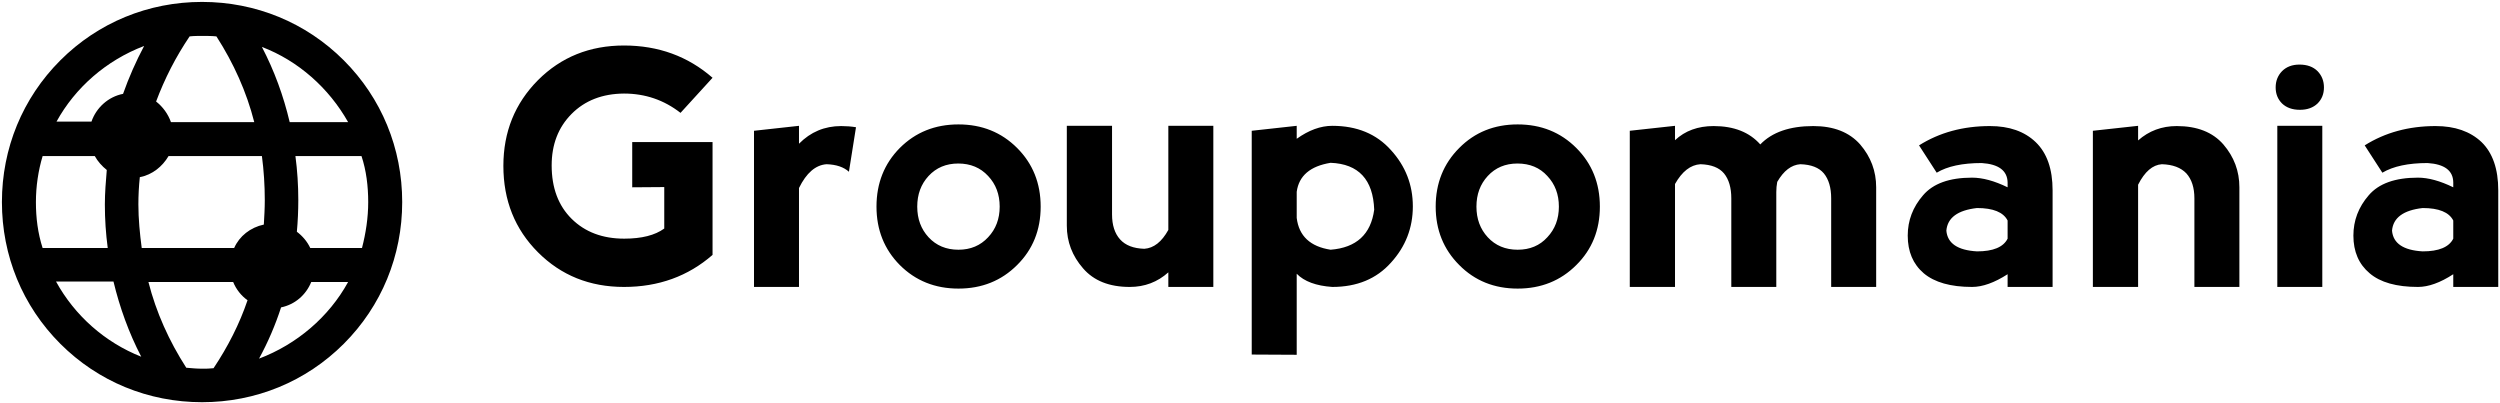
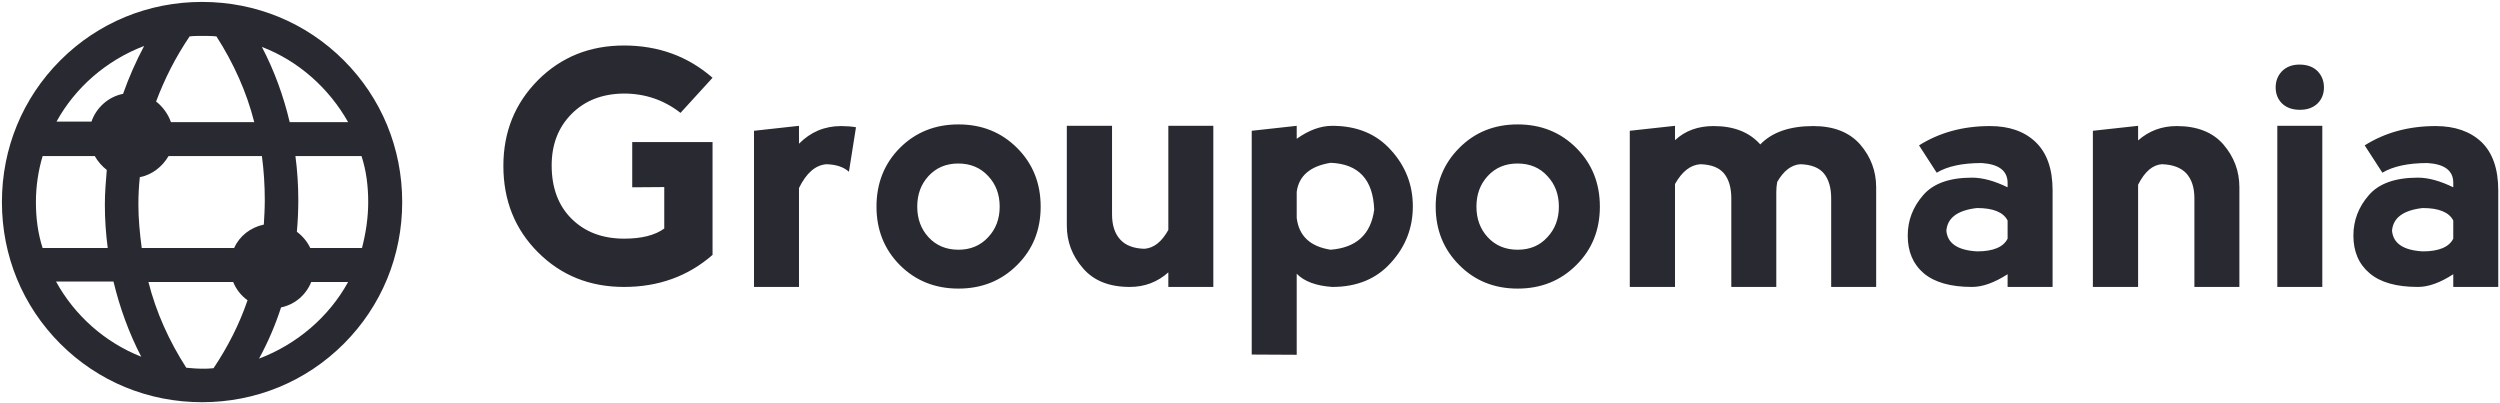
<svg xmlns="http://www.w3.org/2000/svg" data-v-5f19e91b="" width="485" height="78" viewBox="0 0 485 78">
-   <g data-v-5f19e91b="" id="35fa3215-a46c-2dc7-0ca7-44149903aade" fill="black" transform="matrix(4.569688,0,0,4.569688,96.32992,-2.231069)">
+   <g data-v-5f19e91b="" id="35fa3215-a46c-2dc7-0ca7-44149903aade" fill="#292931" transform="matrix(4.569688,0,0,4.569688,96.32992,-2.231069)">
    <path d="M5.41 12.67L5.41 12.67Q3.23 12.67 1.76 11.20L1.76 11.20L1.76 11.20Q0.29 9.73 0.29 7.53L0.29 7.53L0.29 7.53Q0.29 5.37 1.76 3.89L1.76 3.89L1.76 3.89Q3.23 2.42 5.41 2.42L5.41 2.42L5.41 2.42Q7.60 2.42 9.17 3.79L9.17 3.79L7.81 5.28L7.81 5.28Q6.76 4.46 5.41 4.46L5.41 4.46L5.41 4.46Q4.03 4.47 3.18 5.33L3.18 5.33L3.18 5.33Q2.34 6.18 2.34 7.51L2.34 7.51L2.34 7.51Q2.34 8.94 3.19 9.78L3.19 9.78L3.19 9.78Q4.04 10.62 5.42 10.62L5.42 10.62L5.42 10.62Q6.53 10.62 7.12 10.19L7.12 10.19L7.12 8.43L5.76 8.44L5.76 6.52L9.17 6.52L9.17 11.31L9.17 11.31Q7.61 12.67 5.41 12.67L5.41 12.67ZM12.84 5.83L12.84 6.59L12.84 6.59Q13.58 5.84 14.63 5.84L14.63 5.84L14.63 5.84Q14.96 5.84 15.26 5.89L15.26 5.89L14.96 7.78L14.96 7.78Q14.63 7.48 14.01 7.46L14.01 7.46L14.01 7.46Q13.31 7.51 12.84 8.47L12.84 8.47L12.84 12.67L10.93 12.67L10.93 6.04L12.84 5.83ZM19.61 12.74L19.61 12.74Q18.12 12.74 17.12 11.74L17.12 11.74L17.12 11.74Q16.13 10.74 16.13 9.26L16.13 9.26L16.13 9.26Q16.13 7.77 17.12 6.77L17.12 6.77L17.12 6.77Q18.12 5.77 19.61 5.77L19.61 5.77L19.61 5.77Q21.10 5.77 22.10 6.77L22.10 6.77L22.10 6.77Q23.10 7.77 23.10 9.26L23.10 9.26L23.10 9.26Q23.10 10.75 22.10 11.74L22.10 11.74L22.10 11.74Q21.10 12.74 19.61 12.74L19.61 12.74ZM19.61 11.09L19.61 11.09L19.61 11.09Q20.38 11.09 20.87 10.56L20.87 10.56L20.87 10.56Q21.36 10.04 21.36 9.26L21.36 9.26L21.36 9.26Q21.36 8.48 20.87 7.96L20.87 7.96L20.87 7.96Q20.38 7.43 19.60 7.43L19.60 7.43L19.60 7.43Q18.83 7.43 18.34 7.96L18.34 7.96L18.34 7.96Q17.86 8.48 17.86 9.26L17.86 9.26L17.86 9.26Q17.86 10.04 18.34 10.56L18.34 10.56L18.34 10.56Q18.83 11.09 19.61 11.09ZM28.52 10.25L28.52 10.25L28.52 5.83L30.43 5.83L30.43 12.67L28.52 12.67L28.52 12.05L28.52 12.05Q27.83 12.67 26.88 12.67L26.88 12.67L26.88 12.67Q25.58 12.67 24.90 11.88L24.90 11.88L24.90 11.88Q24.21 11.09 24.21 10.07L24.21 10.07L24.21 5.83L26.13 5.83L26.13 9.59L26.13 9.59Q26.13 10.27 26.47 10.65L26.47 10.65L26.47 10.65Q26.81 11.03 27.50 11.05L27.50 11.05L27.50 11.05Q28.10 11.01 28.52 10.25ZM33.97 15.55L32.06 15.54L32.06 6.04L33.97 5.83L33.97 6.38L33.97 6.38Q34.74 5.83 35.48 5.83L35.48 5.83L35.48 5.83Q37.05 5.83 37.97 6.86L37.97 6.86L37.97 6.86Q38.90 7.88 38.90 9.25L38.90 9.25L38.90 9.25Q38.90 10.62 37.97 11.64L37.97 11.64L37.97 11.64Q37.05 12.67 35.48 12.67L35.48 12.67L35.48 12.67Q34.45 12.60 33.97 12.11L33.97 12.11L33.97 15.55ZM33.97 8.63L33.97 8.63L33.97 9.74L33.97 9.74Q34.11 10.89 35.41 11.09L35.41 11.09L35.41 11.09Q37.05 10.96 37.26 9.39L37.26 9.39L37.26 9.39Q37.19 7.47 35.41 7.40L35.41 7.40L35.41 7.40Q34.11 7.61 33.97 8.63ZM43.35 12.74L43.35 12.74Q41.86 12.74 40.87 11.74L40.87 11.74L40.87 11.74Q39.87 10.74 39.87 9.26L39.87 9.26L39.87 9.26Q39.87 7.77 40.87 6.77L40.87 6.77L40.87 6.77Q41.86 5.77 43.35 5.77L43.35 5.77L43.35 5.77Q44.84 5.77 45.84 6.77L45.84 6.77L45.84 6.77Q46.84 7.77 46.84 9.26L46.84 9.26L46.84 9.26Q46.84 10.75 45.84 11.74L45.84 11.74L45.84 11.74Q44.84 12.74 43.35 12.74L43.35 12.74ZM43.35 11.09L43.35 11.09L43.35 11.09Q44.13 11.09 44.61 10.56L44.61 10.56L44.61 10.56Q45.10 10.04 45.10 9.26L45.10 9.26L45.10 9.26Q45.10 8.48 44.61 7.96L44.61 7.96L44.61 7.96Q44.13 7.43 43.34 7.43L43.34 7.43L43.34 7.43Q42.57 7.43 42.08 7.96L42.08 7.96L42.08 7.96Q41.60 8.48 41.60 9.26L41.60 9.26L41.60 9.26Q41.60 10.04 42.08 10.56L42.08 10.56L42.08 10.56Q42.57 11.09 43.35 11.09ZM50.03 8.30L50.03 8.30L50.03 12.67L48.11 12.67L48.11 6.04L50.03 5.83L50.03 6.44L50.03 6.44Q50.67 5.84 51.67 5.84L51.67 5.84L51.67 5.84Q52.96 5.84 53.65 6.62L53.65 6.62L53.65 6.62Q54.40 5.84 55.90 5.84L55.90 5.84L55.90 5.84Q57.20 5.84 57.89 6.62L57.89 6.62L57.89 6.62Q58.57 7.41 58.57 8.44L58.57 8.44L58.57 12.67L56.66 12.67L56.66 8.91L56.66 8.91Q56.66 8.23 56.35 7.85L56.35 7.85L56.35 7.85Q56.04 7.48 55.35 7.46L55.35 7.46L55.35 7.46Q54.78 7.50 54.37 8.21L54.37 8.21L54.37 8.21Q54.33 8.42 54.33 8.64L54.33 8.64L54.33 12.67L52.42 12.67L52.42 8.91L52.42 8.91Q52.42 8.23 52.11 7.85L52.11 7.85L52.11 7.85Q51.80 7.48 51.11 7.46L51.11 7.46L51.11 7.46Q50.48 7.50 50.03 8.30ZM61.14 7.82L60.39 6.66L60.39 6.66Q61.69 5.84 63.40 5.84L63.40 5.84L63.40 5.84Q64.63 5.84 65.34 6.52L65.34 6.52L65.34 6.52Q66.06 7.21 66.06 8.57L66.06 8.57L66.06 12.67L64.15 12.67L64.15 12.13L64.15 12.13Q63.31 12.67 62.64 12.67L62.64 12.67L62.64 12.67Q61.28 12.67 60.59 12.09L60.59 12.09L60.59 12.09Q59.91 11.51 59.91 10.49L59.91 10.49L59.91 10.49Q59.91 9.53 60.56 8.78L60.56 8.78L60.56 8.78Q61.20 8.03 62.64 8.03L62.64 8.03L62.64 8.03Q63.31 8.03 64.15 8.44L64.15 8.44L64.15 8.23L64.15 8.23Q64.13 7.48 63.05 7.41L63.05 7.41L63.05 7.41Q61.82 7.41 61.14 7.82L61.14 7.82ZM64.15 10.62L64.15 10.62L64.15 9.85L64.15 9.85Q63.88 9.32 62.85 9.32L62.85 9.32L62.85 9.32Q61.62 9.46 61.55 10.28L61.55 10.28L61.55 10.28Q61.62 11.09 62.85 11.16L62.85 11.16L62.85 11.16Q63.88 11.16 64.15 10.62ZM69.69 8.33L69.69 8.33L69.69 12.67L67.77 12.67L67.77 6.04L69.69 5.83L69.69 6.45L69.69 6.45Q70.38 5.84 71.33 5.84L71.33 5.84L71.33 5.84Q72.63 5.84 73.31 6.62L73.31 6.62L73.31 6.62Q73.99 7.41 73.99 8.44L73.99 8.44L73.99 12.67L72.08 12.67L72.08 8.91L72.08 8.91Q72.08 8.23 71.74 7.85L71.74 7.85L71.74 7.85Q71.39 7.48 70.70 7.46L70.70 7.46L70.70 7.46Q70.11 7.50 69.69 8.33ZM77.51 12.67L75.60 12.67L75.60 5.83L77.51 5.83L77.51 12.67ZM75.53 4.20L75.53 4.20L75.53 4.20Q75.53 4.61 75.80 4.88L75.80 4.88L75.80 4.88Q76.08 5.15 76.56 5.15L76.56 5.15L76.56 5.15Q77.03 5.15 77.31 4.88L77.31 4.88L77.31 4.88Q77.58 4.61 77.58 4.20L77.58 4.20L77.58 4.20Q77.58 3.79 77.31 3.51L77.31 3.51L77.31 3.51Q77.03 3.23 76.54 3.23L76.54 3.23L76.54 3.23Q76.08 3.23 75.80 3.51L75.80 3.51L75.80 3.51Q75.53 3.79 75.53 4.20ZM80.06 7.82L79.31 6.66L79.31 6.66Q80.61 5.84 82.32 5.84L82.32 5.84L82.32 5.84Q83.55 5.84 84.27 6.52L84.27 6.52L84.27 6.52Q84.98 7.21 84.98 8.57L84.98 8.57L84.98 12.67L83.07 12.67L83.07 12.13L83.07 12.13Q82.24 12.67 81.57 12.67L81.57 12.67L81.57 12.67Q80.20 12.67 79.52 12.09L79.52 12.09L79.52 12.09Q78.83 11.51 78.83 10.49L78.83 10.49L78.83 10.49Q78.83 9.53 79.48 8.78L79.48 8.78L79.48 8.78Q80.12 8.03 81.57 8.03L81.57 8.03L81.57 8.03Q82.23 8.03 83.07 8.44L83.07 8.44L83.07 8.23L83.07 8.23Q83.06 7.48 81.98 7.41L81.98 7.41L81.98 7.41Q80.75 7.41 80.06 7.82L80.06 7.82ZM83.07 10.62L83.07 10.62L83.07 9.85L83.07 9.85Q82.80 9.32 81.77 9.32L81.77 9.32L81.77 9.32Q80.54 9.46 80.47 10.28L80.47 10.28L80.47 10.28Q80.54 11.09 81.77 11.16L81.77 11.16L81.77 11.16Q82.80 11.16 83.07 10.62Z" />
  </g>
-   <g data-v-5f19e91b="" id="c3a0a99d-5b99-a49f-d46f-4168a2d07e26" transform="matrix(0.9288891,0,0,0.9288891,183.1778,-199.5245)" stroke="none" fill="black">
+   <g data-v-5f19e91b="" id="c3a0a99d-5b99-a49f-d46f-4168a2d07e26" transform="matrix(0.9288891,0,0,0.9288891,183.1778,-199.5245)" stroke="none" fill="#292931">
    <switch>
      <g>
        <path d="M-155 298.8c11.2 0 21.7-4.3 29.6-12.2 7.9-7.9 12.2-18.4 12.2-29.6 0-11.2-4.3-21.7-12.2-29.6-7.9-7.9-18.4-12.2-29.6-12.2s-21.7 4.3-29.6 12.2c-7.9 7.9-12.2 18.4-12.2 29.6 0 11.2 4.3 21.7 12.2 29.6 7.9 7.9 18.4 12.2 29.6 12.2zm2.4-7.1c-.8.1-1.6.1-2.4.1-1.1 0-2.2-.1-3.3-.2-3.6-5.6-6.3-11.6-7.9-17.9h17.7c.6 1.5 1.7 2.9 3 3.8-1.7 5-4.1 9.7-7.1 14.2zm9.5-2c1.9-3.5 3.4-7 4.6-10.7 2.9-.6 5.2-2.6 6.3-5.3h7.7c-4 7.3-10.7 13-18.6 16zm22.8-32.7c0 3.3-.5 6.5-1.3 9.6h-10.8c-.6-1.3-1.6-2.5-2.8-3.4.2-2.2.3-4.4.3-6.6 0-3.1-.2-6.2-.6-9.2h13.8c1 3 1.4 6.3 1.4 9.6zm-4.2-16.7h-12.2c-1.3-5.5-3.2-10.7-5.8-15.7 7.6 2.9 14 8.6 18 15.7zm-17.4 16.3c0 1.7-.1 3.4-.2 5.1-2.8.6-5.1 2.4-6.2 4.9h-19.3c-.4-3-.7-6.1-.7-9.1 0-1.9.1-3.8.3-5.7 2.6-.5 4.7-2.2 6-4.4h19.5c.4 3 .6 6.1.6 9.2zm-15.7-34.2c.9-.1 1.8-.1 2.6-.1 1 0 2 0 3 .1 3.6 5.6 6.3 11.6 7.9 17.9h-17.4c-.6-1.7-1.7-3.2-3.1-4.3 1.8-4.8 4.1-9.3 7-13.6zm-9.5 2c-1.7 3.2-3.2 6.6-4.4 10-3.1.6-5.6 2.9-6.6 5.8h-7.3c3.9-7.1 10.4-12.8 18.3-15.8zm-22.6 32.6c0-3.3.5-6.6 1.4-9.6h10.9c.6 1.1 1.5 2.1 2.5 2.9-.2 2.4-.4 4.8-.4 7.2 0 3.1.2 6.1.6 9.1h-13.6c-1-3.1-1.4-6.3-1.4-9.6zm16.2 16.6c1.3 5.4 3.2 10.7 5.8 15.7-7.6-3-13.9-8.6-17.8-15.7h12z" />
      </g>
    </switch>
  </g>
</svg>
